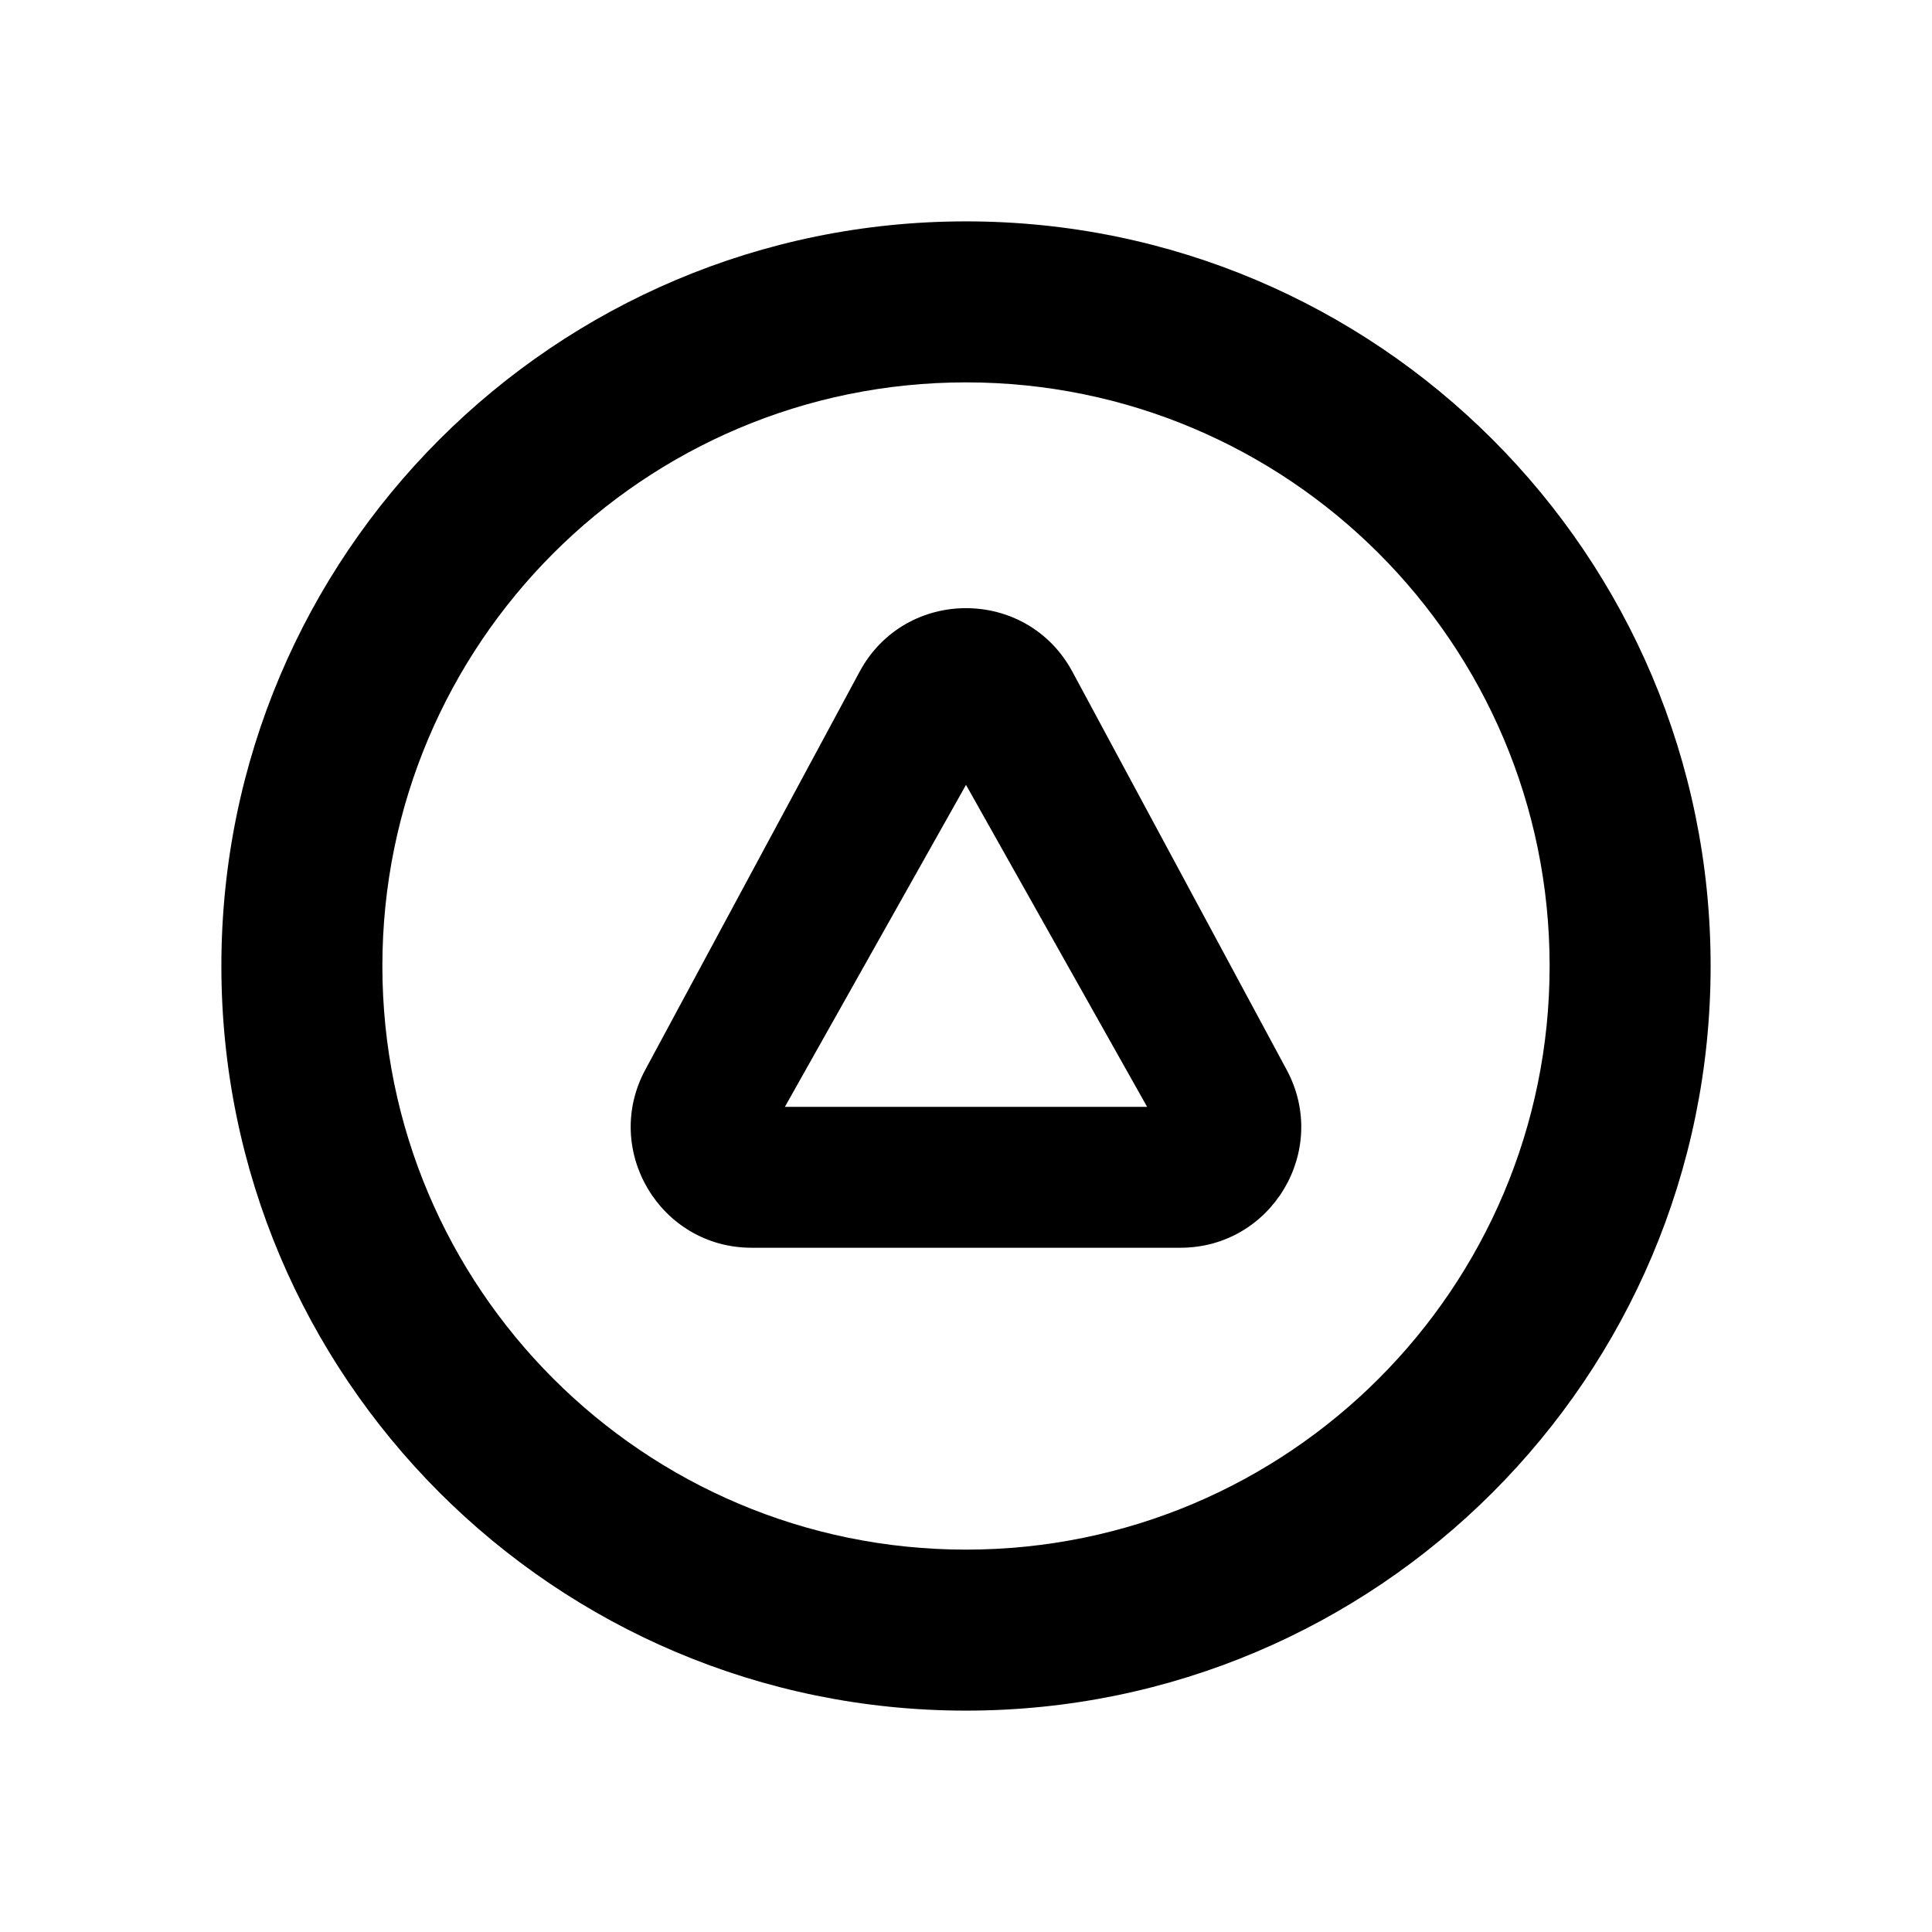
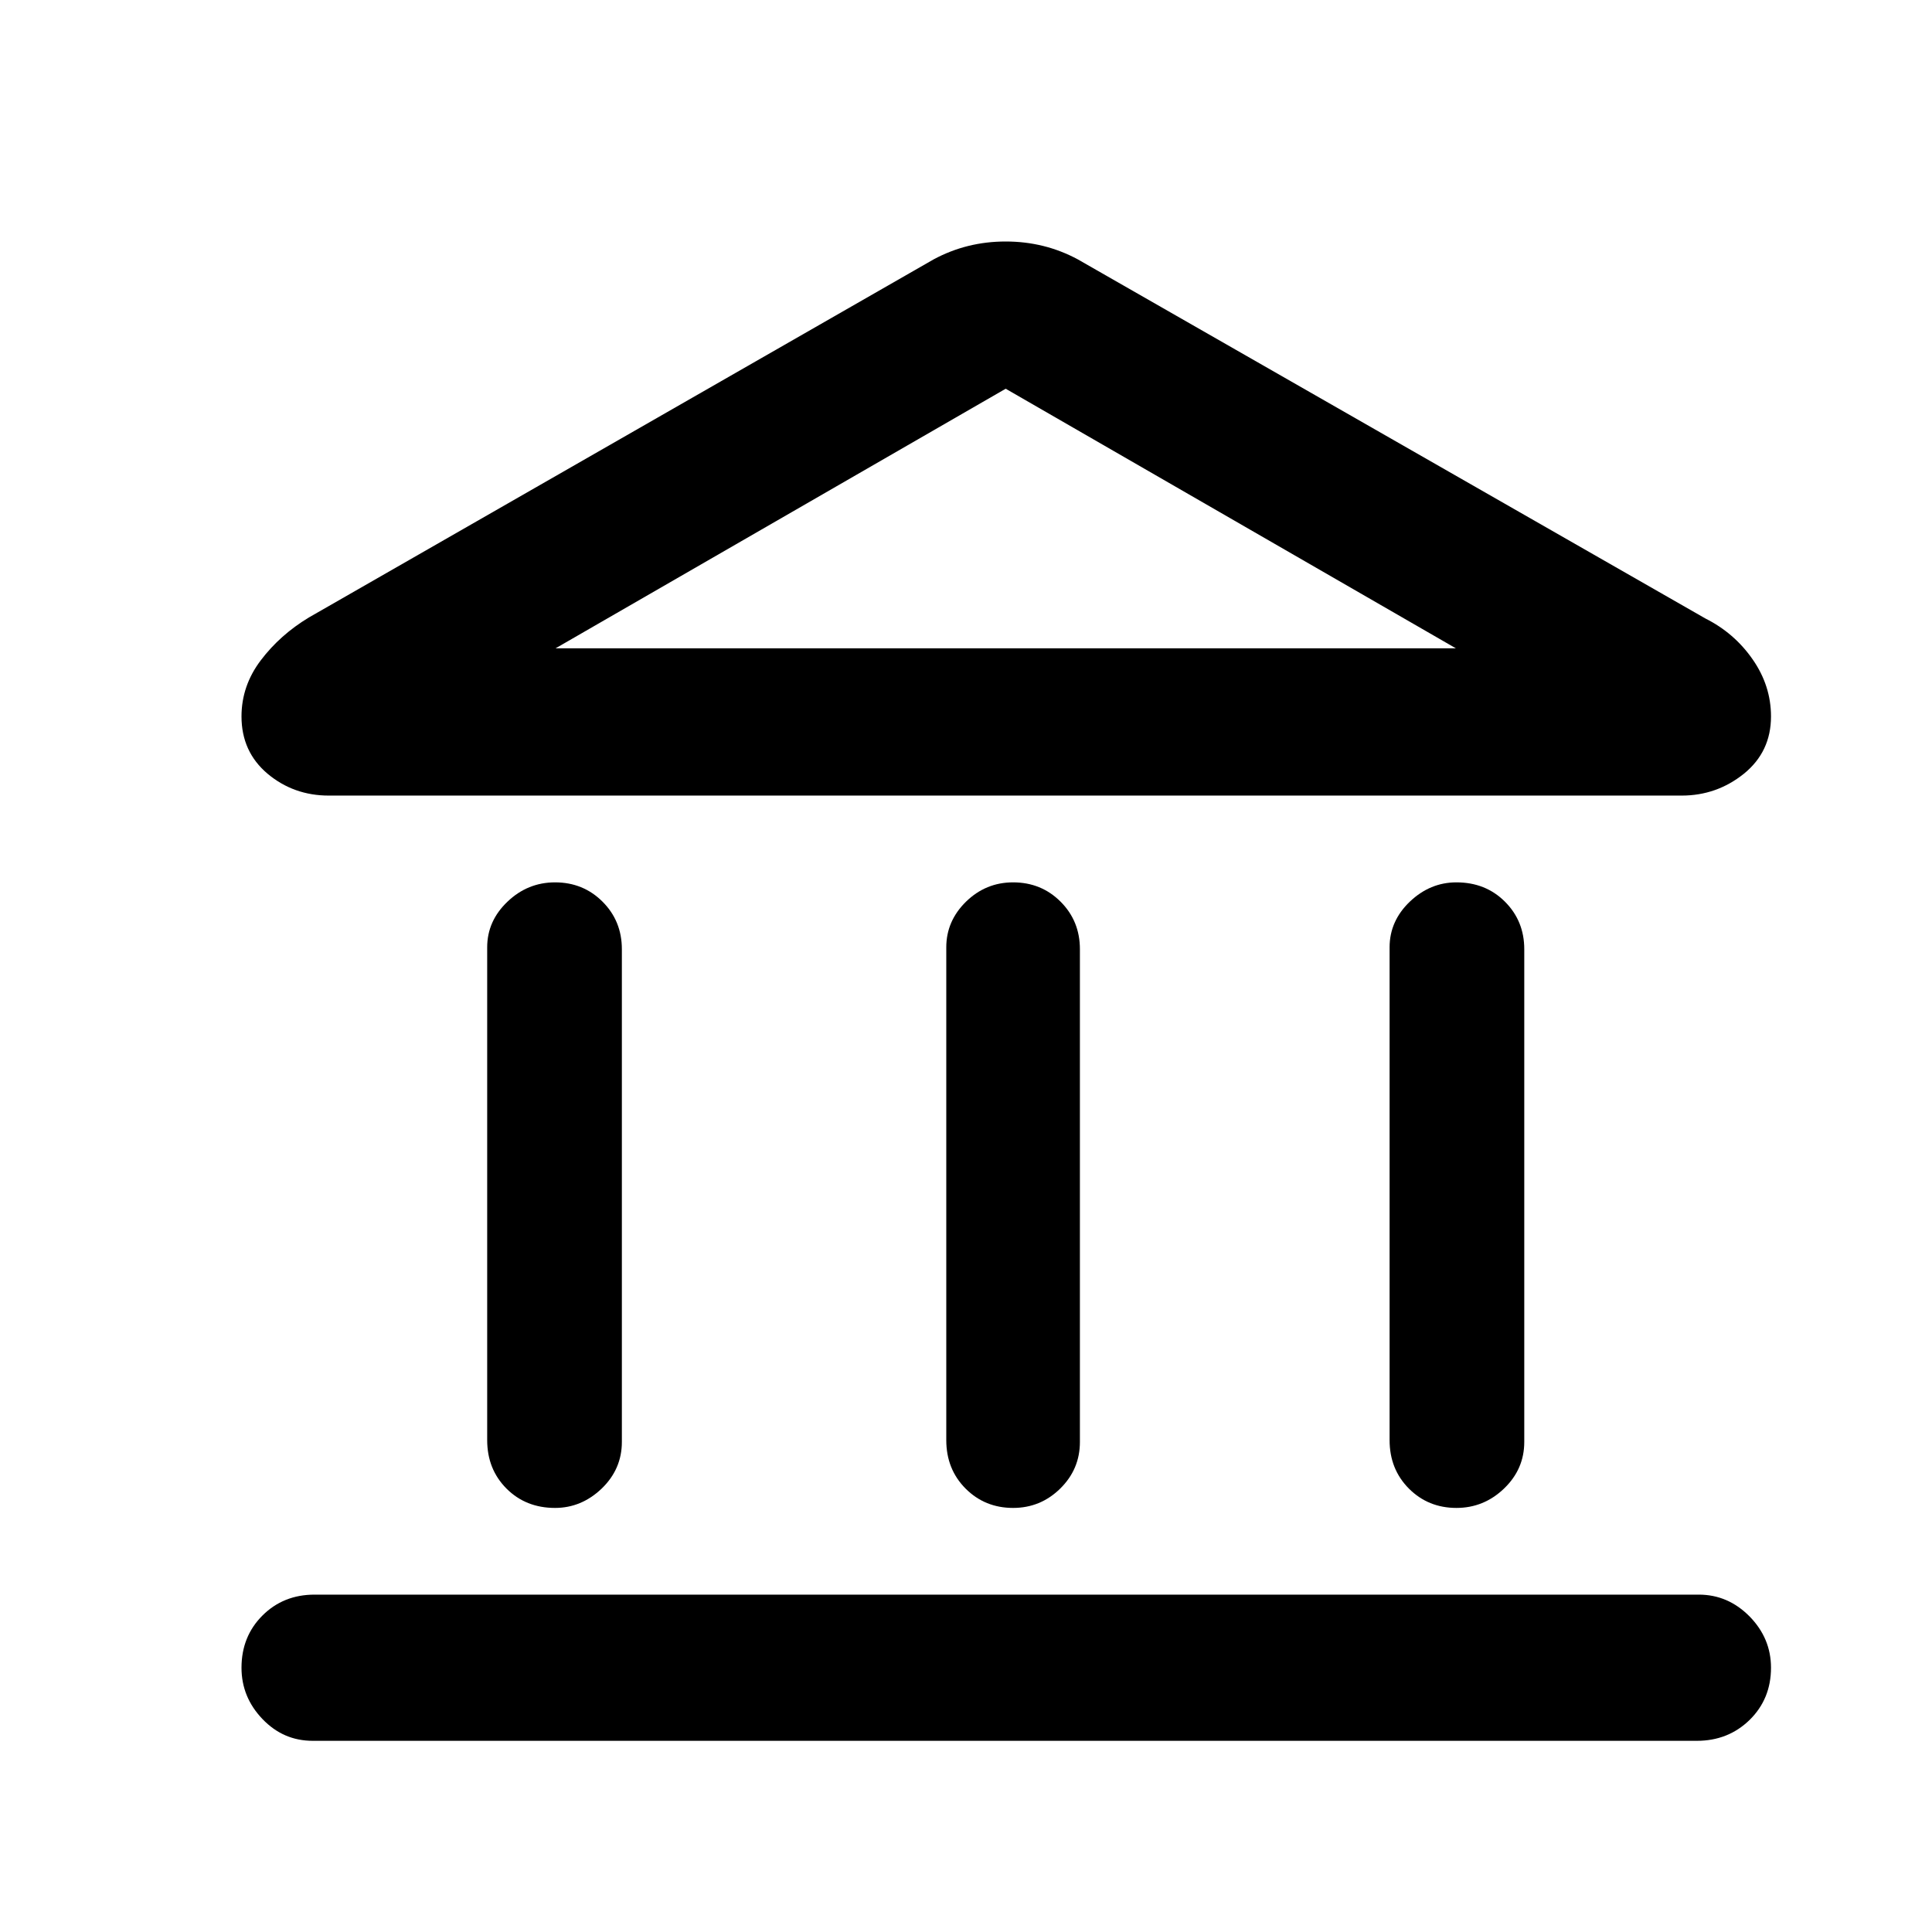
<svg xmlns="http://www.w3.org/2000/svg" width="24" height="24" viewBox="0 0 24 24" fill="none">
-   <path fill-rule="evenodd" clip-rule="evenodd" d="M12 9.75L9.75 13.75H14.25L12 9.75ZM10.679 8.343C11.246 7.292 12.754 7.292 13.321 8.343L15.983 13.289C16.522 14.288 15.798 15.5 14.663 15.5H9.337C8.202 15.5 7.478 14.288 8.016 13.289L10.679 8.343Z" fill="currentColor" />
-   <path fill-rule="evenodd" clip-rule="evenodd" d="M12 4.75C7.996 4.75 4.75 7.996 4.75 12C4.75 16.004 7.996 19.25 12 19.25C16.004 19.25 19.25 16.004 19.25 12C19.25 7.996 16.004 4.75 12 4.75ZM2.75 12C2.75 6.891 6.891 2.75 12 2.75C17.109 2.75 21.25 6.891 21.25 12C21.25 17.109 17.109 21.25 12 21.25C6.891 21.25 2.75 17.109 2.75 12Z" fill="currentColor" />
+   <g id="account_balance_FILL0_wght600_GRAD0_opsz48 2">
+     <path id="Vector" d="M6.895 18.732C6.653 18.732 6.452 18.652 6.292 18.492C6.132 18.331 6.052 18.131 6.052 17.889V11.768C6.052 11.55 6.136 11.361 6.304 11.201C6.471 11.041 6.669 10.961 6.895 10.961C7.128 10.961 7.325 11.041 7.485 11.201C7.645 11.361 7.725 11.558 7.725 11.791V17.912C7.725 18.138 7.641 18.331 7.474 18.492C7.306 18.652 7.113 18.732 6.895 18.732ZM12.585 18.732C12.352 18.732 12.155 18.652 11.995 18.492C11.835 18.331 11.755 18.131 11.755 17.889V11.768C11.755 11.55 11.837 11.361 12 11.201C12.164 11.041 12.359 10.961 12.585 10.961C12.818 10.961 13.015 11.041 13.175 11.201C13.335 11.361 13.415 11.558 13.415 11.791V17.912C13.415 18.138 13.334 18.331 13.17 18.492C13.007 18.652 12.812 18.732 12.585 18.732ZM3.885 21.625C3.641 21.625 3.433 21.535 3.26 21.354C3.087 21.173 3 20.961 3 20.717C3 20.458 3.087 20.242 3.26 20.069C3.433 19.896 3.649 19.809 3.908 19.809H21.102C21.346 19.809 21.556 19.9 21.734 20.08C21.911 20.261 22 20.473 22 20.717C22 20.976 21.911 21.192 21.734 21.366C21.556 21.539 21.338 21.625 21.079 21.625H3.885ZM18.092 18.732C17.859 18.732 17.662 18.652 17.502 18.492C17.342 18.331 17.262 18.131 17.262 17.889V11.768C17.262 11.55 17.346 11.361 17.513 11.201C17.681 11.041 17.874 10.961 18.092 10.961C18.334 10.961 18.535 11.041 18.695 11.201C18.855 11.361 18.935 11.558 18.935 11.791V17.912C18.935 18.138 18.851 18.331 18.683 18.492C18.516 18.652 18.319 18.732 18.092 18.732ZM13.389 3.222L21.185 7.683C21.424 7.803 21.62 7.972 21.772 8.191C21.924 8.409 22 8.646 22 8.9C22 9.192 21.888 9.429 21.664 9.611C21.439 9.792 21.181 9.883 20.89 9.883H4.084C3.793 9.883 3.539 9.792 3.323 9.611C3.108 9.429 3 9.192 3 8.9C3 8.646 3.08 8.413 3.24 8.202C3.4 7.991 3.599 7.814 3.838 7.67L11.598 3.222C11.873 3.074 12.171 3 12.493 3C12.816 3 13.114 3.074 13.389 3.222ZM6.901 8.054H18.086L12.493 4.829L6.901 8.054Z" fill="currentColor" />
+   </g>
</svg>
